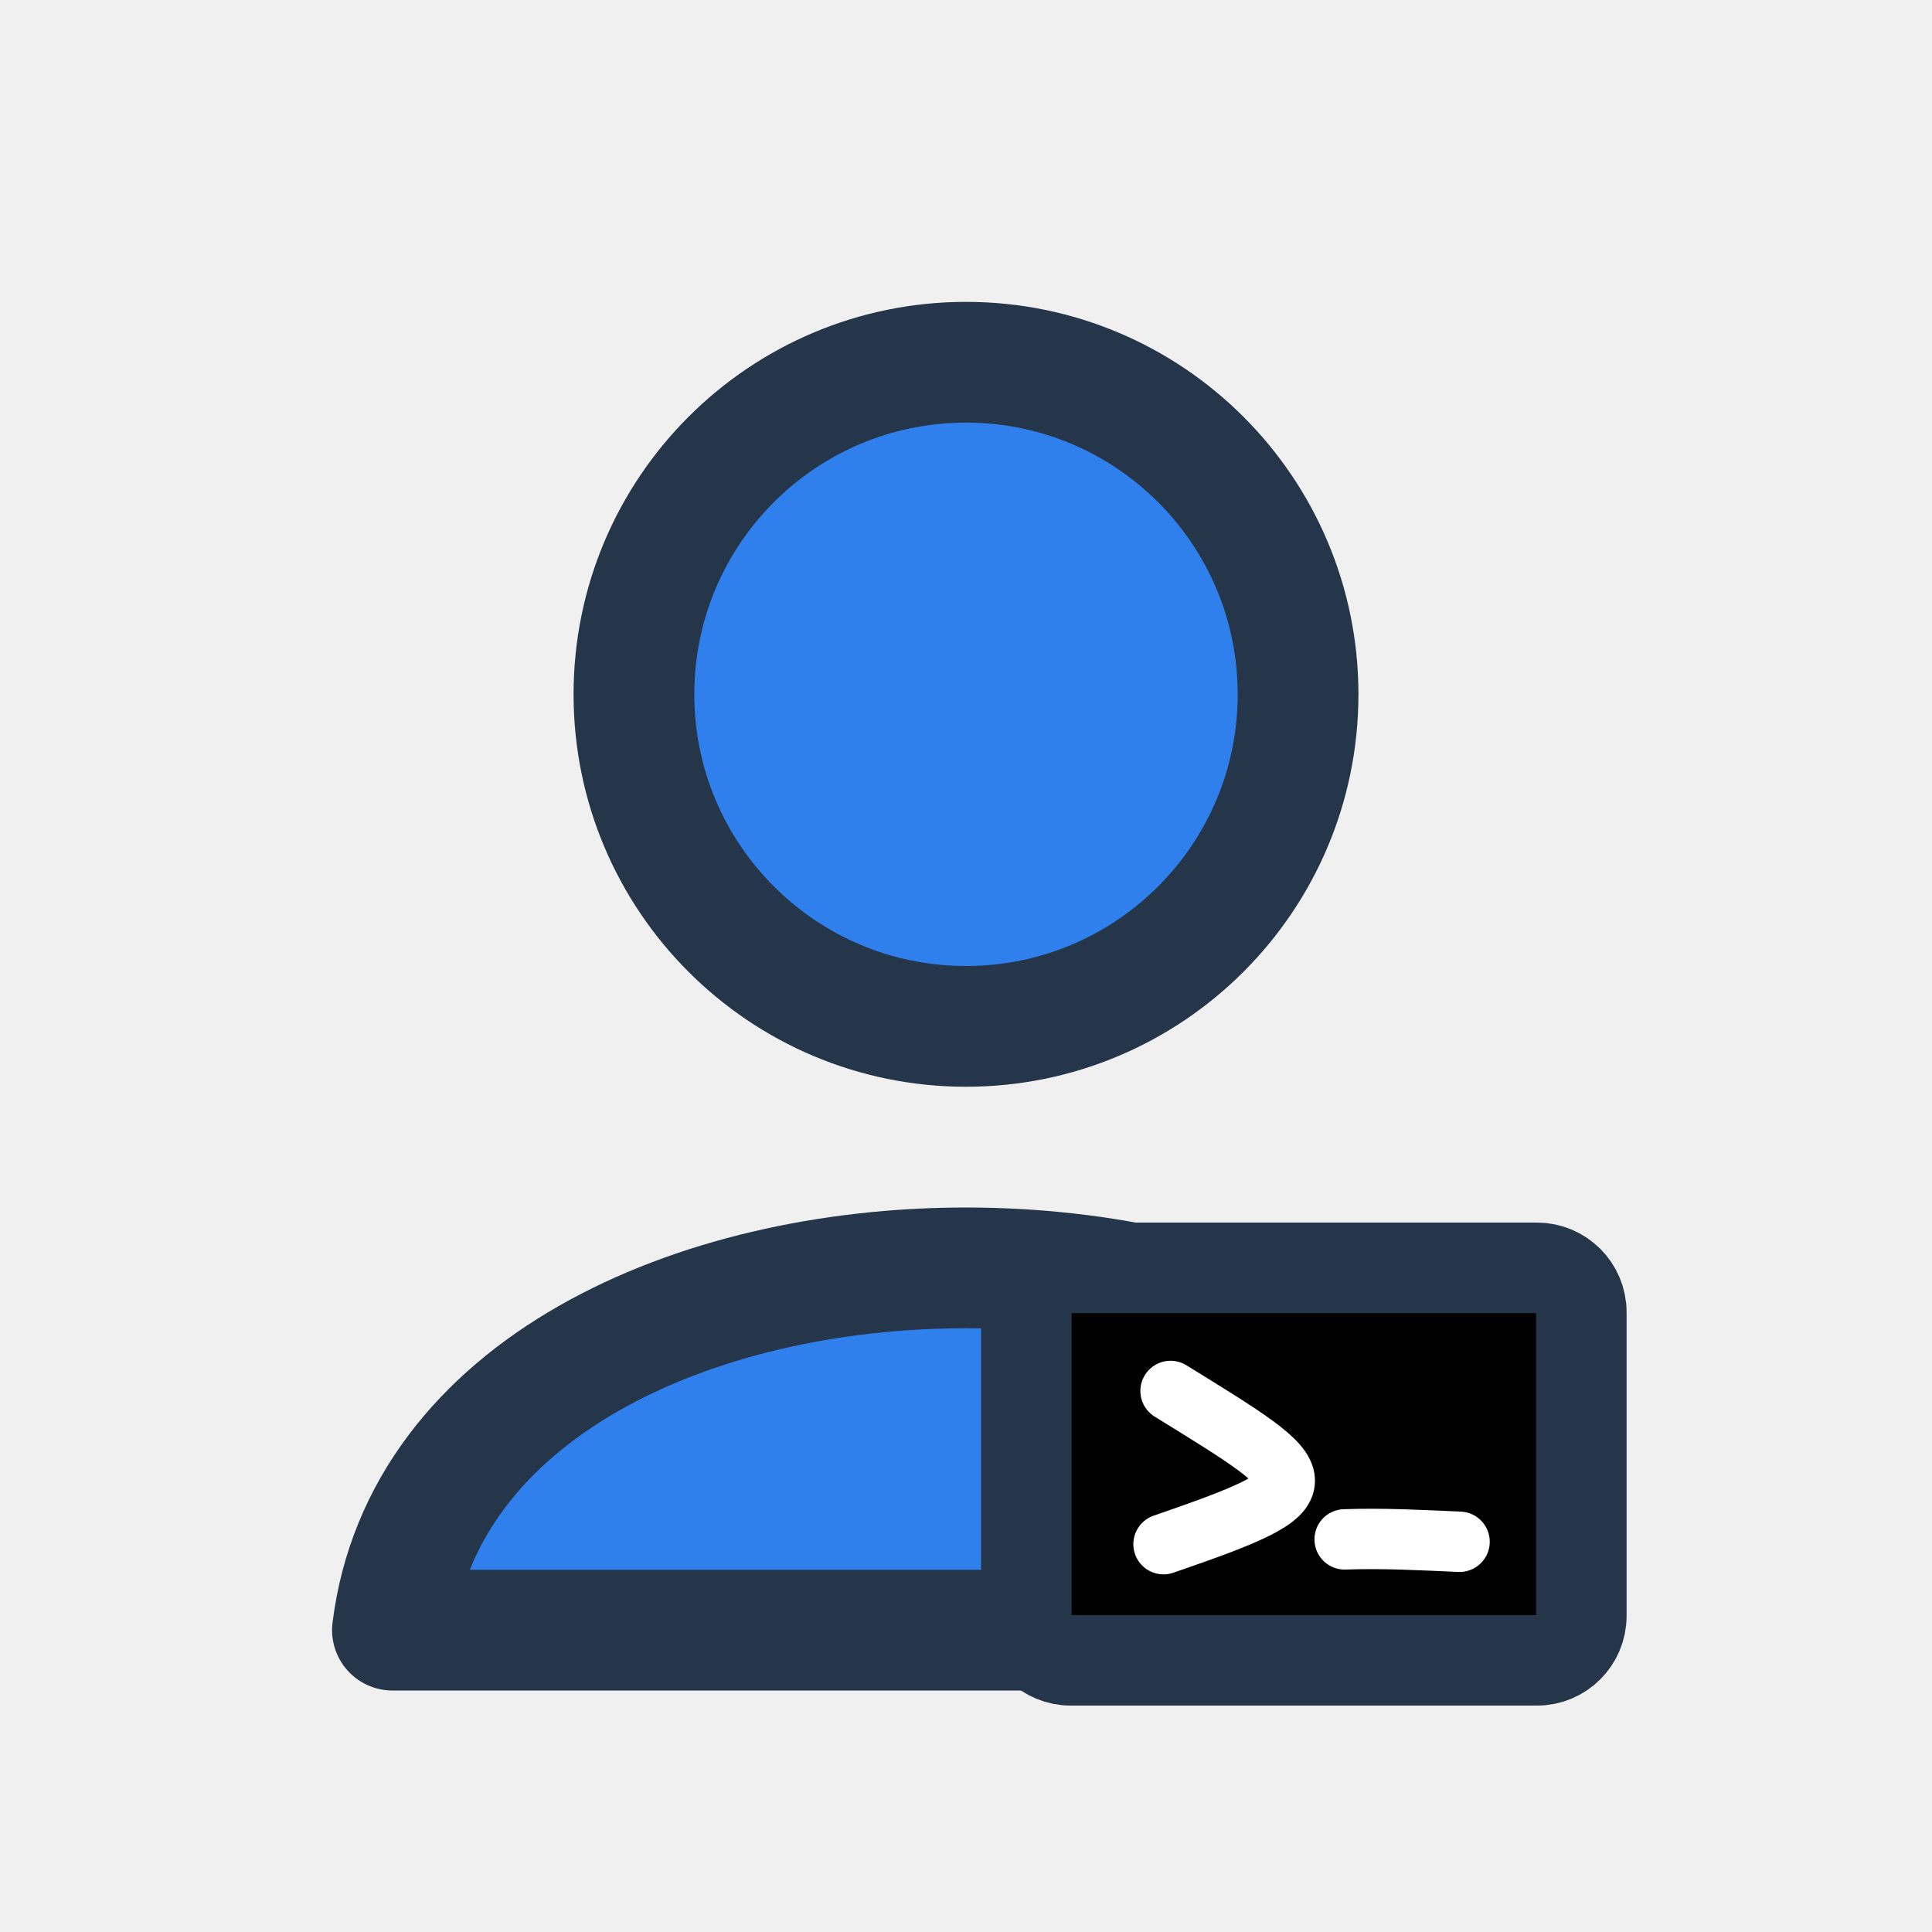
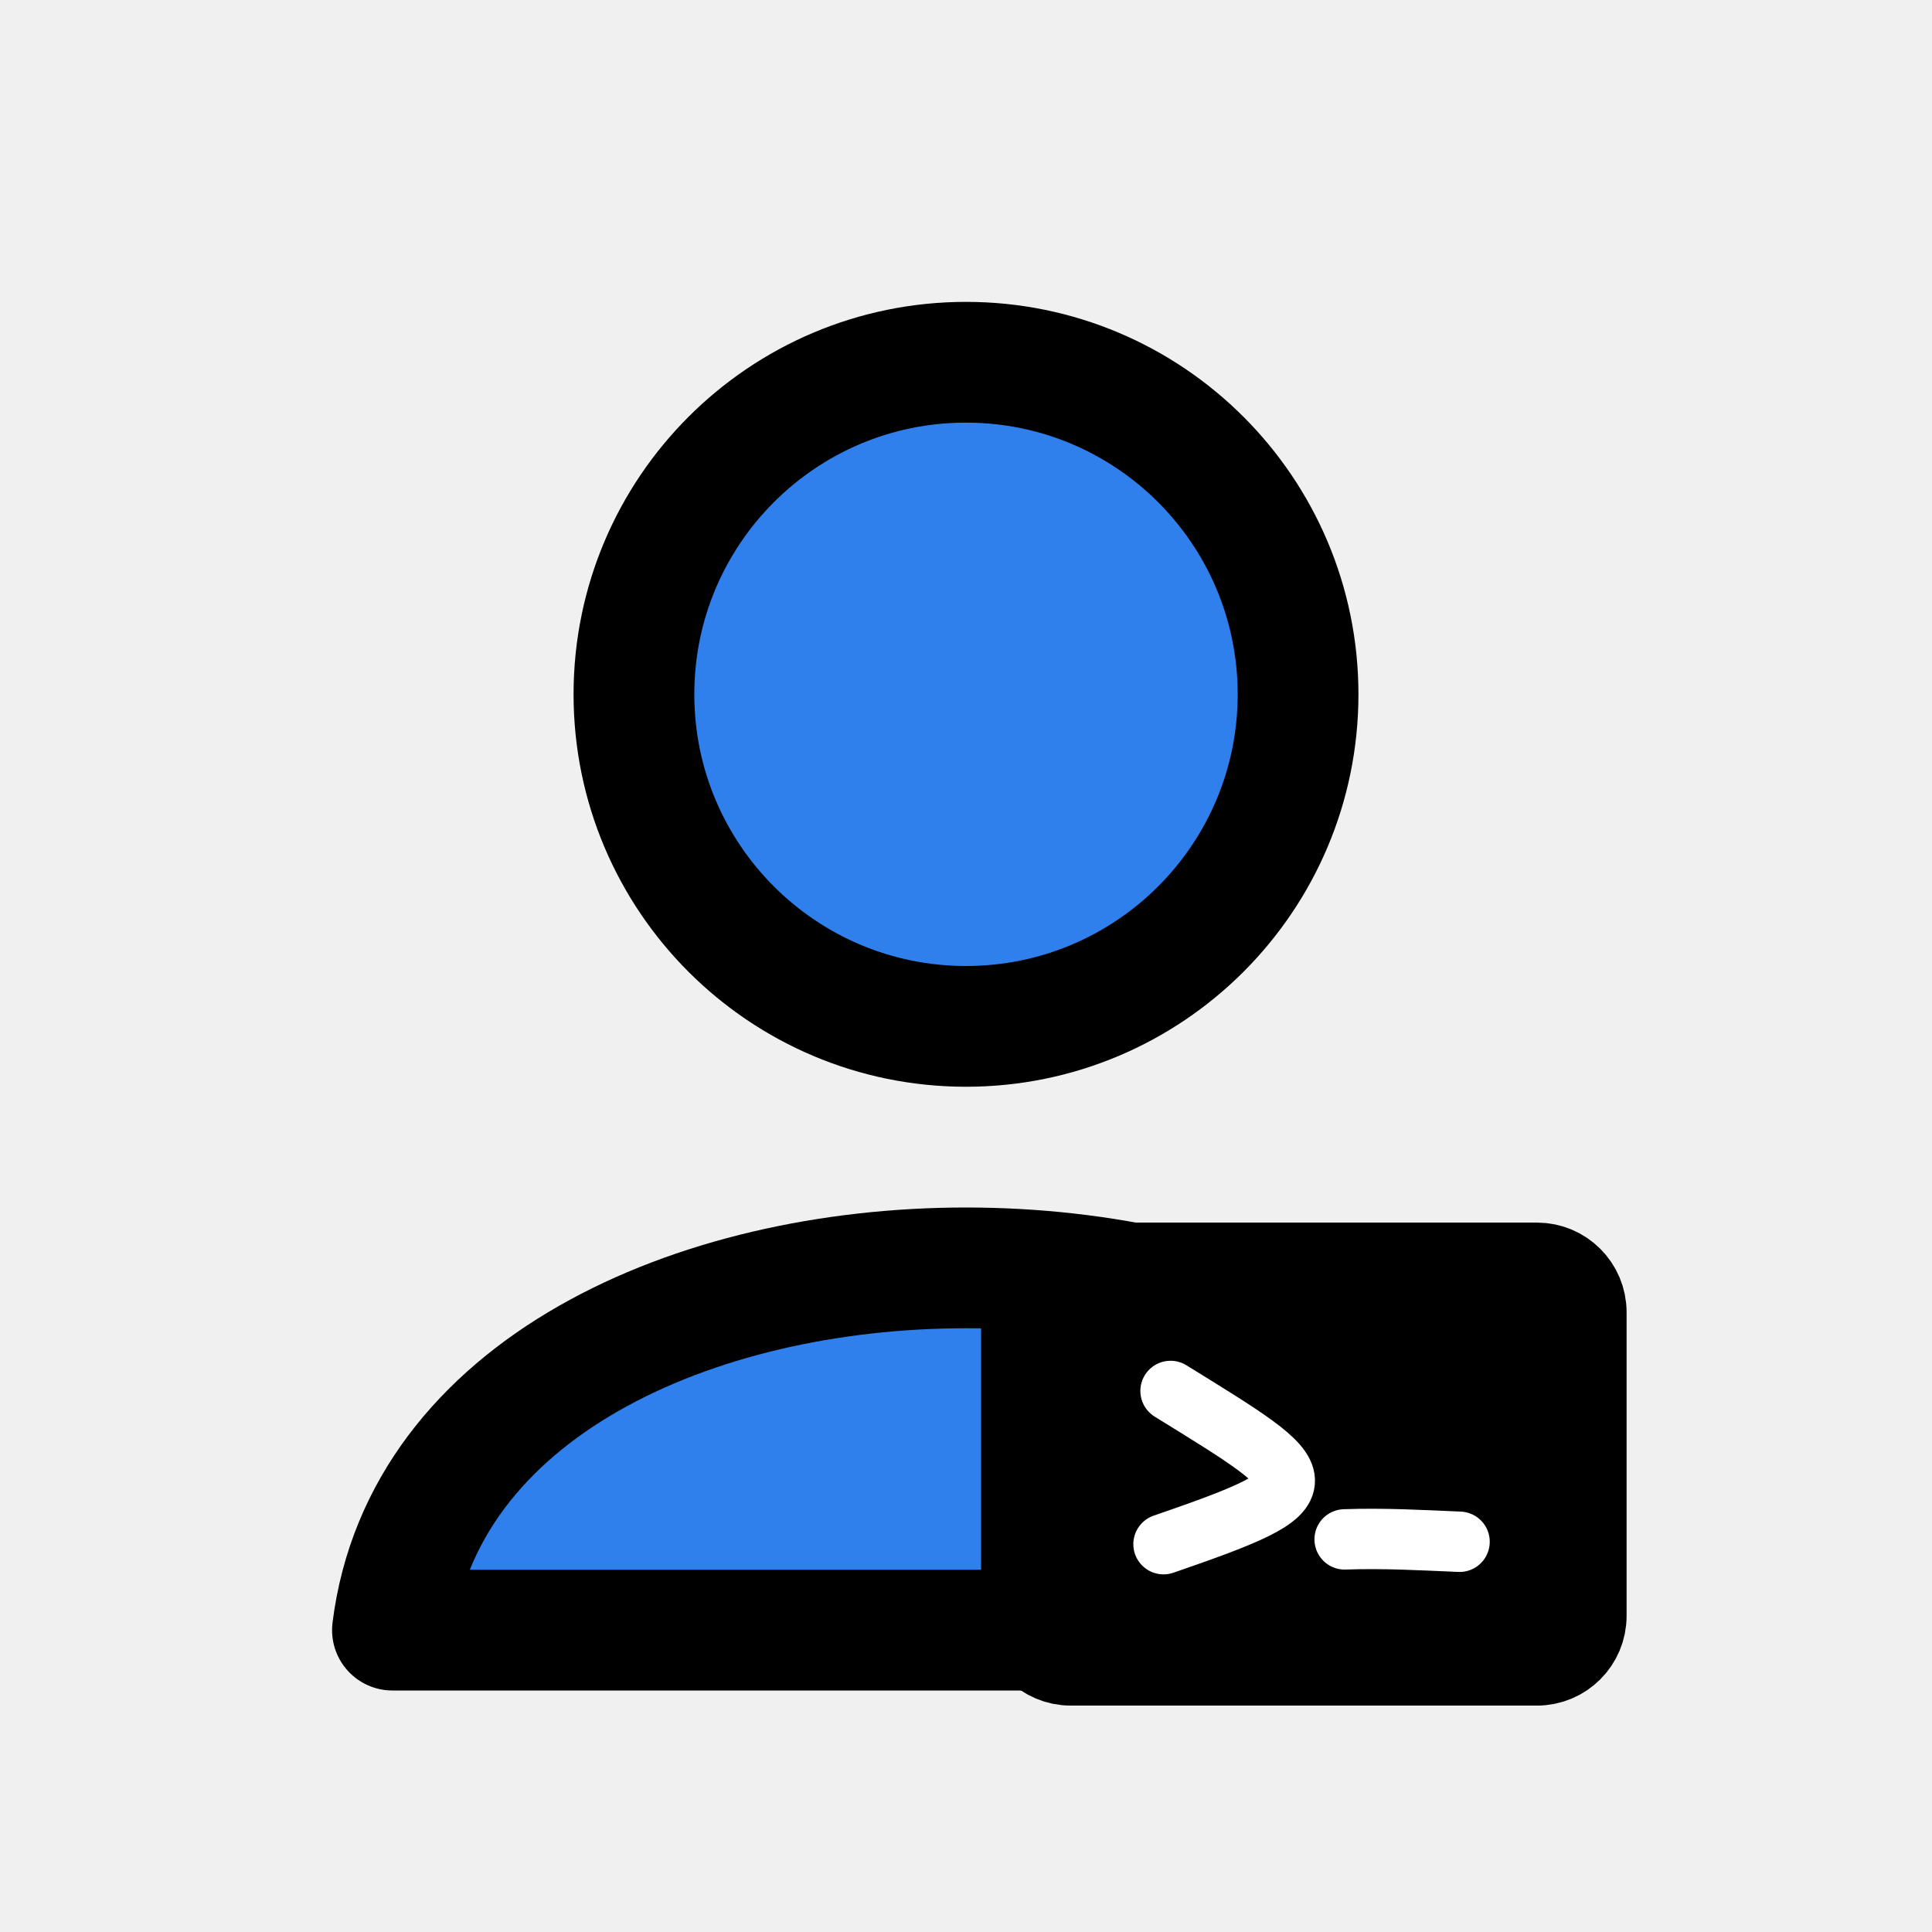
<svg xmlns="http://www.w3.org/2000/svg" width="64" height="64" viewBox="0 0 64 64" version="1.1" id="svg2">
  <defs id="defs2" />
  <style id="style1">
-     .line{fill:none;stroke:#25364a;stroke-width:4;stroke-linecap:round;stroke-linejoin:round}
-     .blue{fill:#2f80ed;stroke:#25364a;stroke-width:4;stroke-linejoin:round}
-     .light{fill:#f7fafc;stroke:#25364a;stroke-width:3;stroke-linejoin:round}
-     .green{fill:#4caf82;stroke:#25364a;stroke-width:3;stroke-linejoin:round}
-     .amber{fill:#f4b942;stroke:#25364a;stroke-width:3;stroke-linejoin:round}
-     .red{fill:#df5b5b;stroke:#25364a;stroke-width:3;stroke-linejoin:round}
-     .purple{fill:#9b7ad0;stroke:#25364a;stroke-width:3;stroke-linejoin:round}
+     .line{fill:none;stroke:#000000;stroke-width:4;stroke-linecap:round;stroke-linejoin:round}
+     .blue{fill:#2f80ed;stroke:#000000;stroke-width:4;stroke-linejoin:round}
+     .light{fill:#f7fafc;stroke:#000000;stroke-width:3;stroke-linejoin:round}
+     .green{fill:#4caf82;stroke:#000000;stroke-width:3;stroke-linejoin:round}
+     .amber{fill:#f4b942;stroke:#000000;stroke-width:3;stroke-linejoin:round}
+     .red{fill:#df5b5b;stroke:#000000;stroke-width:3;stroke-linejoin:round}
+     .purple{fill:#9b7ad0;stroke:#000000;stroke-width:3;stroke-linejoin:round}
  </style>
  <circle class="blue" cx="32" cy="23" r="11" id="circle1" />
  <path class="blue" d="M13 54c2-16 36-16 38 0z" id="path1" />
  <g id="g2">
    <rect class="light" x="34" y="42" width="18.383" height="13" rx="1.471" id="rect1" style="fill:#000000;fill-opacity:1" />
    <path style="fill:none;fill-opacity:1;stroke:#ffffff;stroke-width:2;stroke-linecap:round;stroke-linejoin:miter;stroke-miterlimit:0;stroke-dasharray:none;stroke-opacity:1;paint-order:stroke fill markers" d="m 38.776,46.077 c 4.883,3.018 5.287,3.176 -0.233,5.076" id="path2" />
-     <path style="fill:#25364a;fill-opacity:1;stroke:#ffffff;stroke-width:2;stroke-linecap:round;stroke-dasharray:none;stroke-opacity:1;paint-order:fill markers stroke" d="m 44.543,50.994 c 1.274,-0.046 2.549,0.025 3.807,0.079" id="path3" />
+     <path style="fill:#000000;fill-opacity:1;stroke:#ffffff;stroke-width:2;stroke-linecap:round;stroke-dasharray:none;stroke-opacity:1;paint-order:fill markers stroke" d="m 44.543,50.994 c 1.274,-0.046 2.549,0.025 3.807,0.079" id="path3" />
  </g>
</svg>
